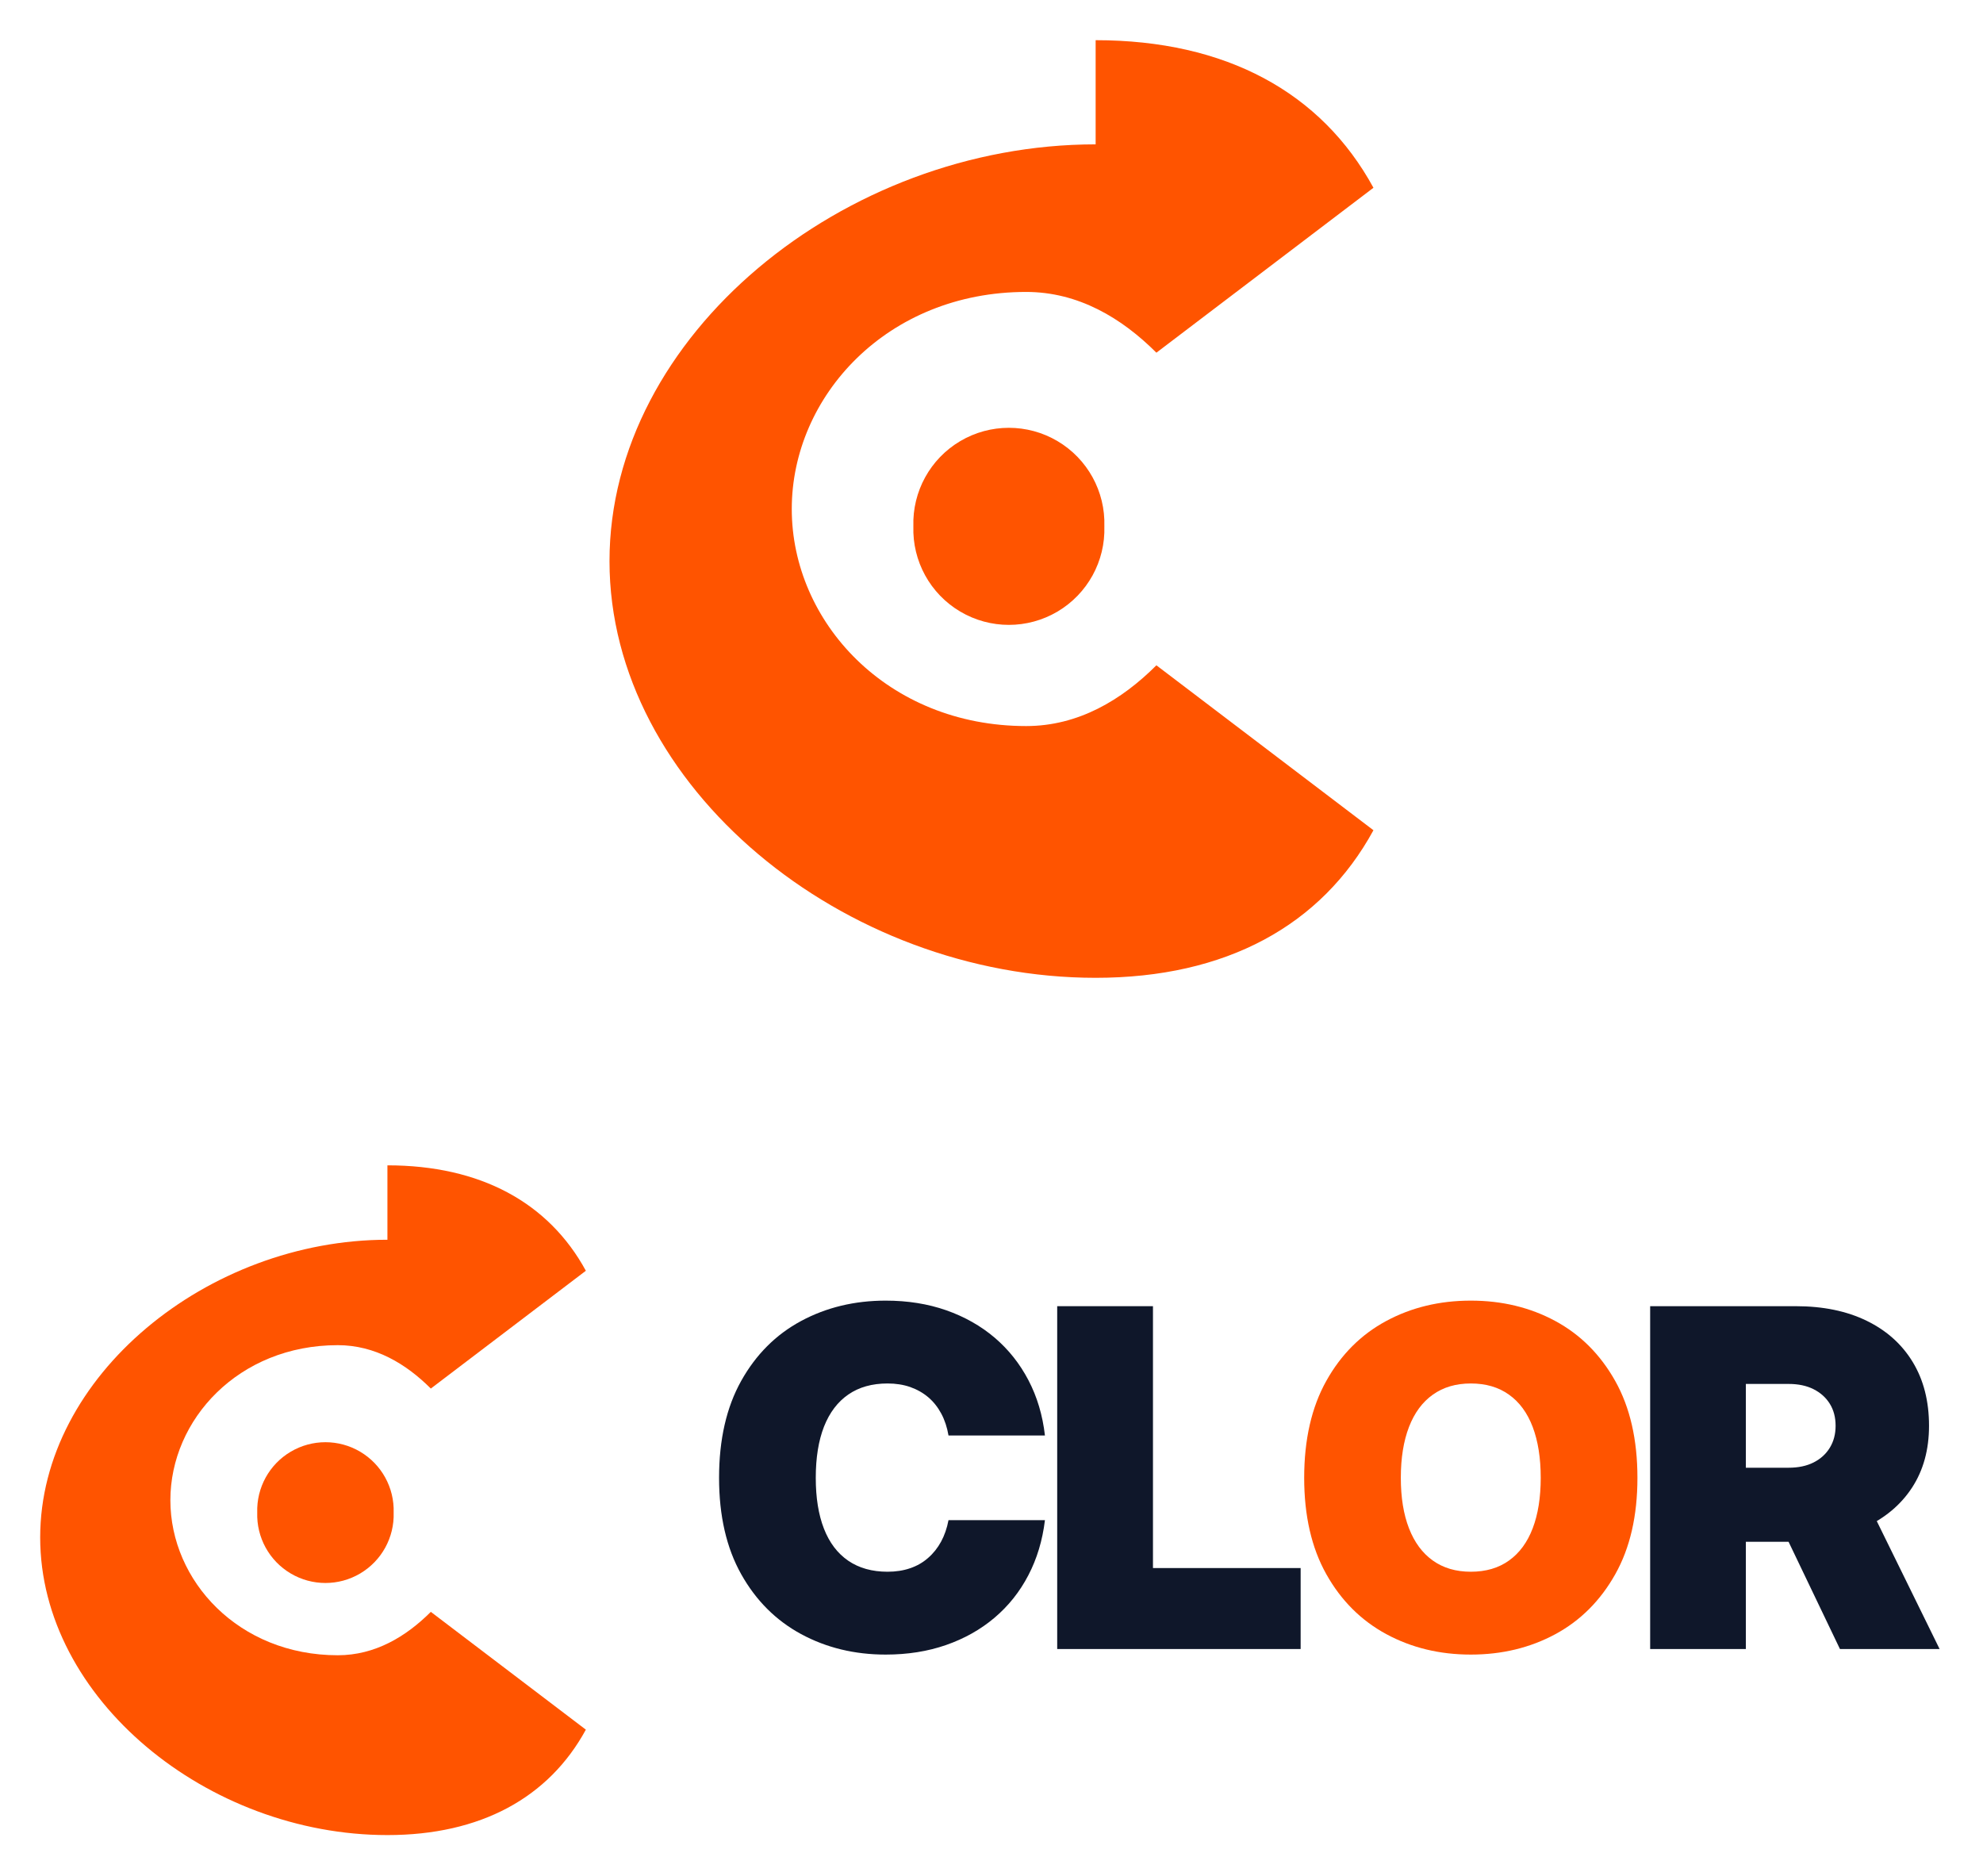
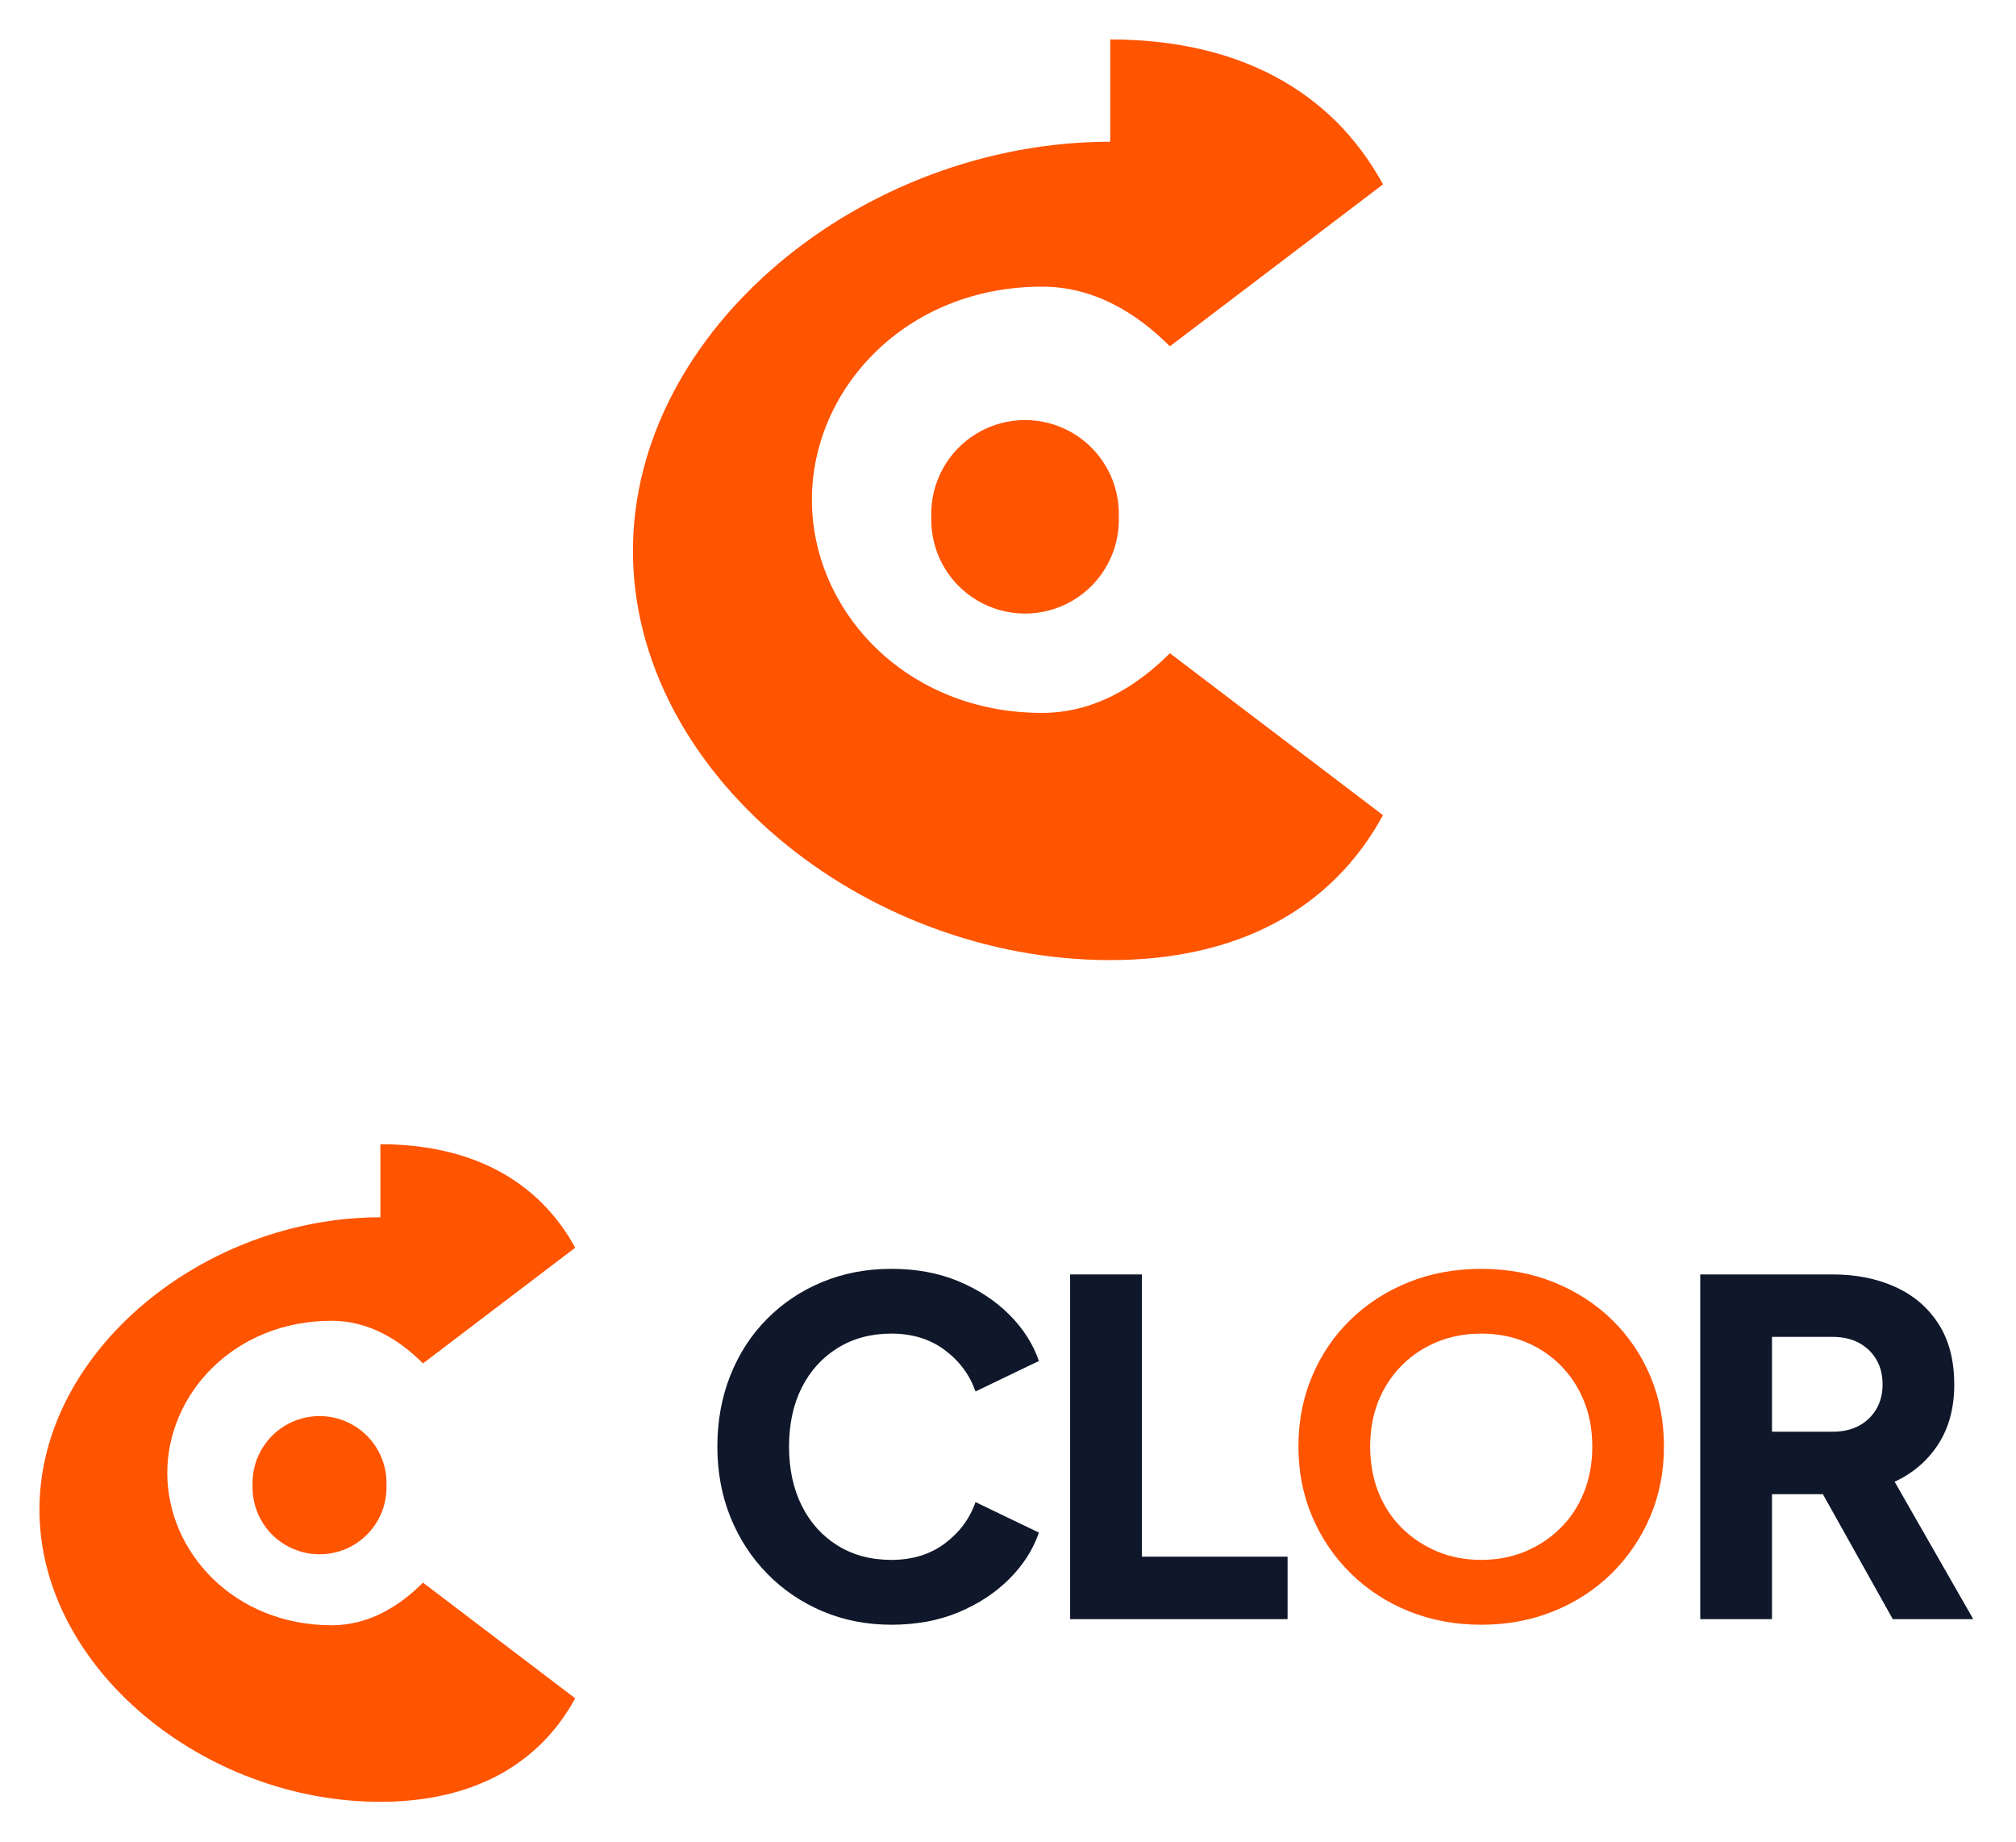
- <svg xmlns="http://www.w3.org/2000/svg" viewBox="-6 -6 296.1 280" role="img" aria-label="CLOR">
-   <g transform="translate(85.01 0) scale(1.4)" fill="#FF5400">
+ <svg xmlns="http://www.w3.org/2000/svg" viewBox="-6 -6 306.6 280" role="img" aria-label="CLOR">
+   <g transform="translate(90.26 0) scale(1.4)" fill="#FF5400">
    <path d="M51.85 11.11C25 11.11 0 31.48 0 55.56C0 79.63 25 100 51.85 100C65.74 100 75.93 94.44 81.48 84.26L58.33 66.67C54.63 70.37 50 73.15 44.44 73.15C29.63 73.15 19.44 62.04 19.44 50C19.44 37.96 29.63 26.85 44.44 26.85C50 26.85 54.63 29.63 58.33 33.33L81.48 15.74C75.93 5.56 65.74 0 51.85 0Z" />
    <path d="M32.41 51.85a10.19 10.19 0 1 0 20.37 0a10.19 10.19 0 1 0 -20.37 0Z" />
  </g>
  <g transform="translate(0 168)">
    <g fill="#FF5400">
      <path d="M51.85 11.11C25 11.11 0 31.48 0 55.56C0 79.63 25 100 51.85 100C65.74 100 75.93 94.44 81.48 84.26L58.33 66.67C54.63 70.37 50 73.15 44.44 73.15C29.63 73.15 19.44 62.04 19.44 50C19.44 37.96 29.63 26.85 44.44 26.85C50 26.85 54.63 29.63 58.33 33.33L81.48 15.74C75.93 5.56 65.74 0 51.85 0Z" />
      <path d="M32.41 51.85a10.19 10.19 0 1 0 20.37 0a10.19 10.19 0 1 0 -20.37 0Z" />
-       <path d="M213.62 73.05Q206.64 73.05 200.99 69.99Q195.34 66.93 192.04 61.04Q188.74 55.15 188.74 46.66Q188.74 38.1 192.04 32.19Q195.34 26.28 200.99 23.24Q206.64 20.2 213.62 20.2Q220.59 20.2 226.23 23.24Q231.86 26.28 235.18 32.19Q238.5 38.1 238.5 46.66Q238.5 55.18 235.18 61.07Q231.86 66.97 226.23 70.01Q220.59 73.05 213.62 73.05ZM213.62 60.68Q216.99 60.68 219.32 59.01Q221.66 57.34 222.86 54.2Q224.06 51.06 224.06 46.66Q224.06 42.23 222.86 39.06Q221.66 35.9 219.32 34.24Q216.99 32.57 213.62 32.57Q210.29 32.57 207.95 34.24Q205.61 35.9 204.39 39.06Q203.17 42.23 203.17 46.66Q203.17 51.06 204.39 54.2Q205.61 57.34 207.95 59.01Q210.29 60.68 213.62 60.68Z" />
+       <path d="M219.27 73.07Q213.36 73.07 208.29 71.03Q203.22 68.99 199.46 65.29Q195.69 61.6 193.58 56.67Q191.47 51.74 191.47 45.97Q191.47 40.2 193.55 35.28Q195.62 30.35 199.39 26.69Q203.15 23.03 208.22 20.99Q213.29 18.95 219.27 18.95Q225.25 18.95 230.31 20.99Q235.38 23.03 239.15 26.69Q242.91 30.35 244.99 35.28Q247.06 40.2 247.06 45.97Q247.06 51.74 244.95 56.67Q242.84 61.6 239.08 65.29Q235.31 68.99 230.24 71.03Q225.18 73.07 219.27 73.07ZM219.27 63.21Q222.86 63.21 225.92 61.95Q228.98 60.68 231.3 58.39Q233.62 56.11 234.89 52.94Q236.16 49.77 236.16 45.97Q236.16 42.17 234.89 39.04Q233.62 35.91 231.3 33.59Q228.98 31.27 225.92 30.04Q222.86 28.8 219.27 28.8Q215.68 28.8 212.62 30.04Q209.56 31.27 207.23 33.59Q204.91 35.91 203.64 39.04Q202.38 42.17 202.38 45.97Q202.38 49.77 203.64 52.94Q204.91 56.11 207.23 58.39Q209.56 60.68 212.62 61.95Q215.68 63.21 219.27 63.21Z" />
    </g>
    <g fill="#0F172A">
-       <path d="M126.25 73.05Q119.28 73.05 113.62 69.99Q107.97 66.93 104.67 61.04Q101.37 55.15 101.37 46.66Q101.37 38.1 104.67 32.19Q107.97 26.28 113.62 23.24Q119.28 20.2 126.25 20.2Q131.17 20.2 135.29 21.64Q139.41 23.09 142.52 25.73Q145.63 28.38 147.57 32.09Q149.51 35.8 150.03 40.34H135.63Q135.32 38.51 134.55 37.07Q133.78 35.63 132.61 34.63Q131.44 33.64 129.91 33.1Q128.38 32.57 126.53 32.57Q123.06 32.57 120.67 34.22Q118.28 35.87 117.04 39.01Q115.81 42.16 115.81 46.66Q115.81 51.12 117.03 54.25Q118.25 57.38 120.65 59.03Q123.06 60.68 126.53 60.68Q128.38 60.68 129.89 60.16Q131.41 59.65 132.57 58.63Q133.74 57.62 134.52 56.19Q135.29 54.77 135.63 52.98H150.03Q149.48 57.52 147.55 61.21Q145.63 64.9 142.5 67.55Q139.38 70.19 135.27 71.62Q131.17 73.05 126.25 73.05Z" />
-       <path d="M151.86 72.22V21.03H166.16V60.13H188.21V72.22Z" />
-       <path d="M240.4 72.22V21.03H262.15Q268.26 21.03 272.73 23.21Q277.2 25.39 279.62 29.39Q282.04 33.39 282.04 38.89Q282.04 44.22 279.52 48.1Q276.99 51.98 272.37 54.1Q267.75 56.21 261.39 56.21H249.19V45.15H261.08Q263.25 45.15 264.81 44.36Q266.37 43.57 267.23 42.16Q268.09 40.75 268.09 38.89Q268.09 37 267.23 35.61Q266.37 34.22 264.81 33.43Q263.25 32.64 261.08 32.64H254.69V72.22ZM268.74 72.22 257.61 48.99H272.21L283.62 72.22Z" />
+       <path d="M129.56 73.07Q123.93 73.07 119.11 71.03Q114.29 68.99 110.7 65.33Q107.11 61.67 105.1 56.74Q103.1 51.81 103.1 45.97Q103.1 40.13 105.07 35.17Q107.04 30.21 110.63 26.59Q114.21 22.96 119.04 20.96Q123.86 18.95 129.56 18.95Q135.26 18.95 139.79 20.85Q144.33 22.75 147.5 25.92Q150.67 29.09 152 32.96L142.36 37.6Q141.03 33.8 137.68 31.3Q134.34 28.8 129.56 28.8Q124.91 28.8 121.39 30.99Q117.87 33.17 115.94 37Q114 40.84 114 45.97Q114 51.11 115.94 54.98Q117.87 58.85 121.39 61.03Q124.91 63.21 129.56 63.21Q134.34 63.21 137.68 60.72Q141.03 58.22 142.36 54.42L152 59.06Q150.67 62.93 147.5 66.1Q144.33 69.27 139.79 71.17Q135.26 73.07 129.56 73.07Z" />
+       <path d="M156.75 72.22V19.8H167.66V62.72H189.82V72.22Z" />
+       <path d="M252.58 72.22V19.8H272.64Q278.06 19.8 282.24 21.7Q286.43 23.6 288.82 27.33Q291.21 31.06 291.21 36.54Q291.21 41.89 288.75 45.66Q286.29 49.42 282.14 51.32L294.1 72.22H281.86L268.91 49.07L275.94 53.22H263.49V72.22ZM263.49 43.72H272.71Q275.03 43.72 276.72 42.81Q278.41 41.89 279.36 40.27Q280.31 38.66 280.31 36.54Q280.31 34.36 279.36 32.74Q278.41 31.13 276.72 30.21Q275.03 29.3 272.71 29.3H263.49Z" />
    </g>
  </g>
</svg>
